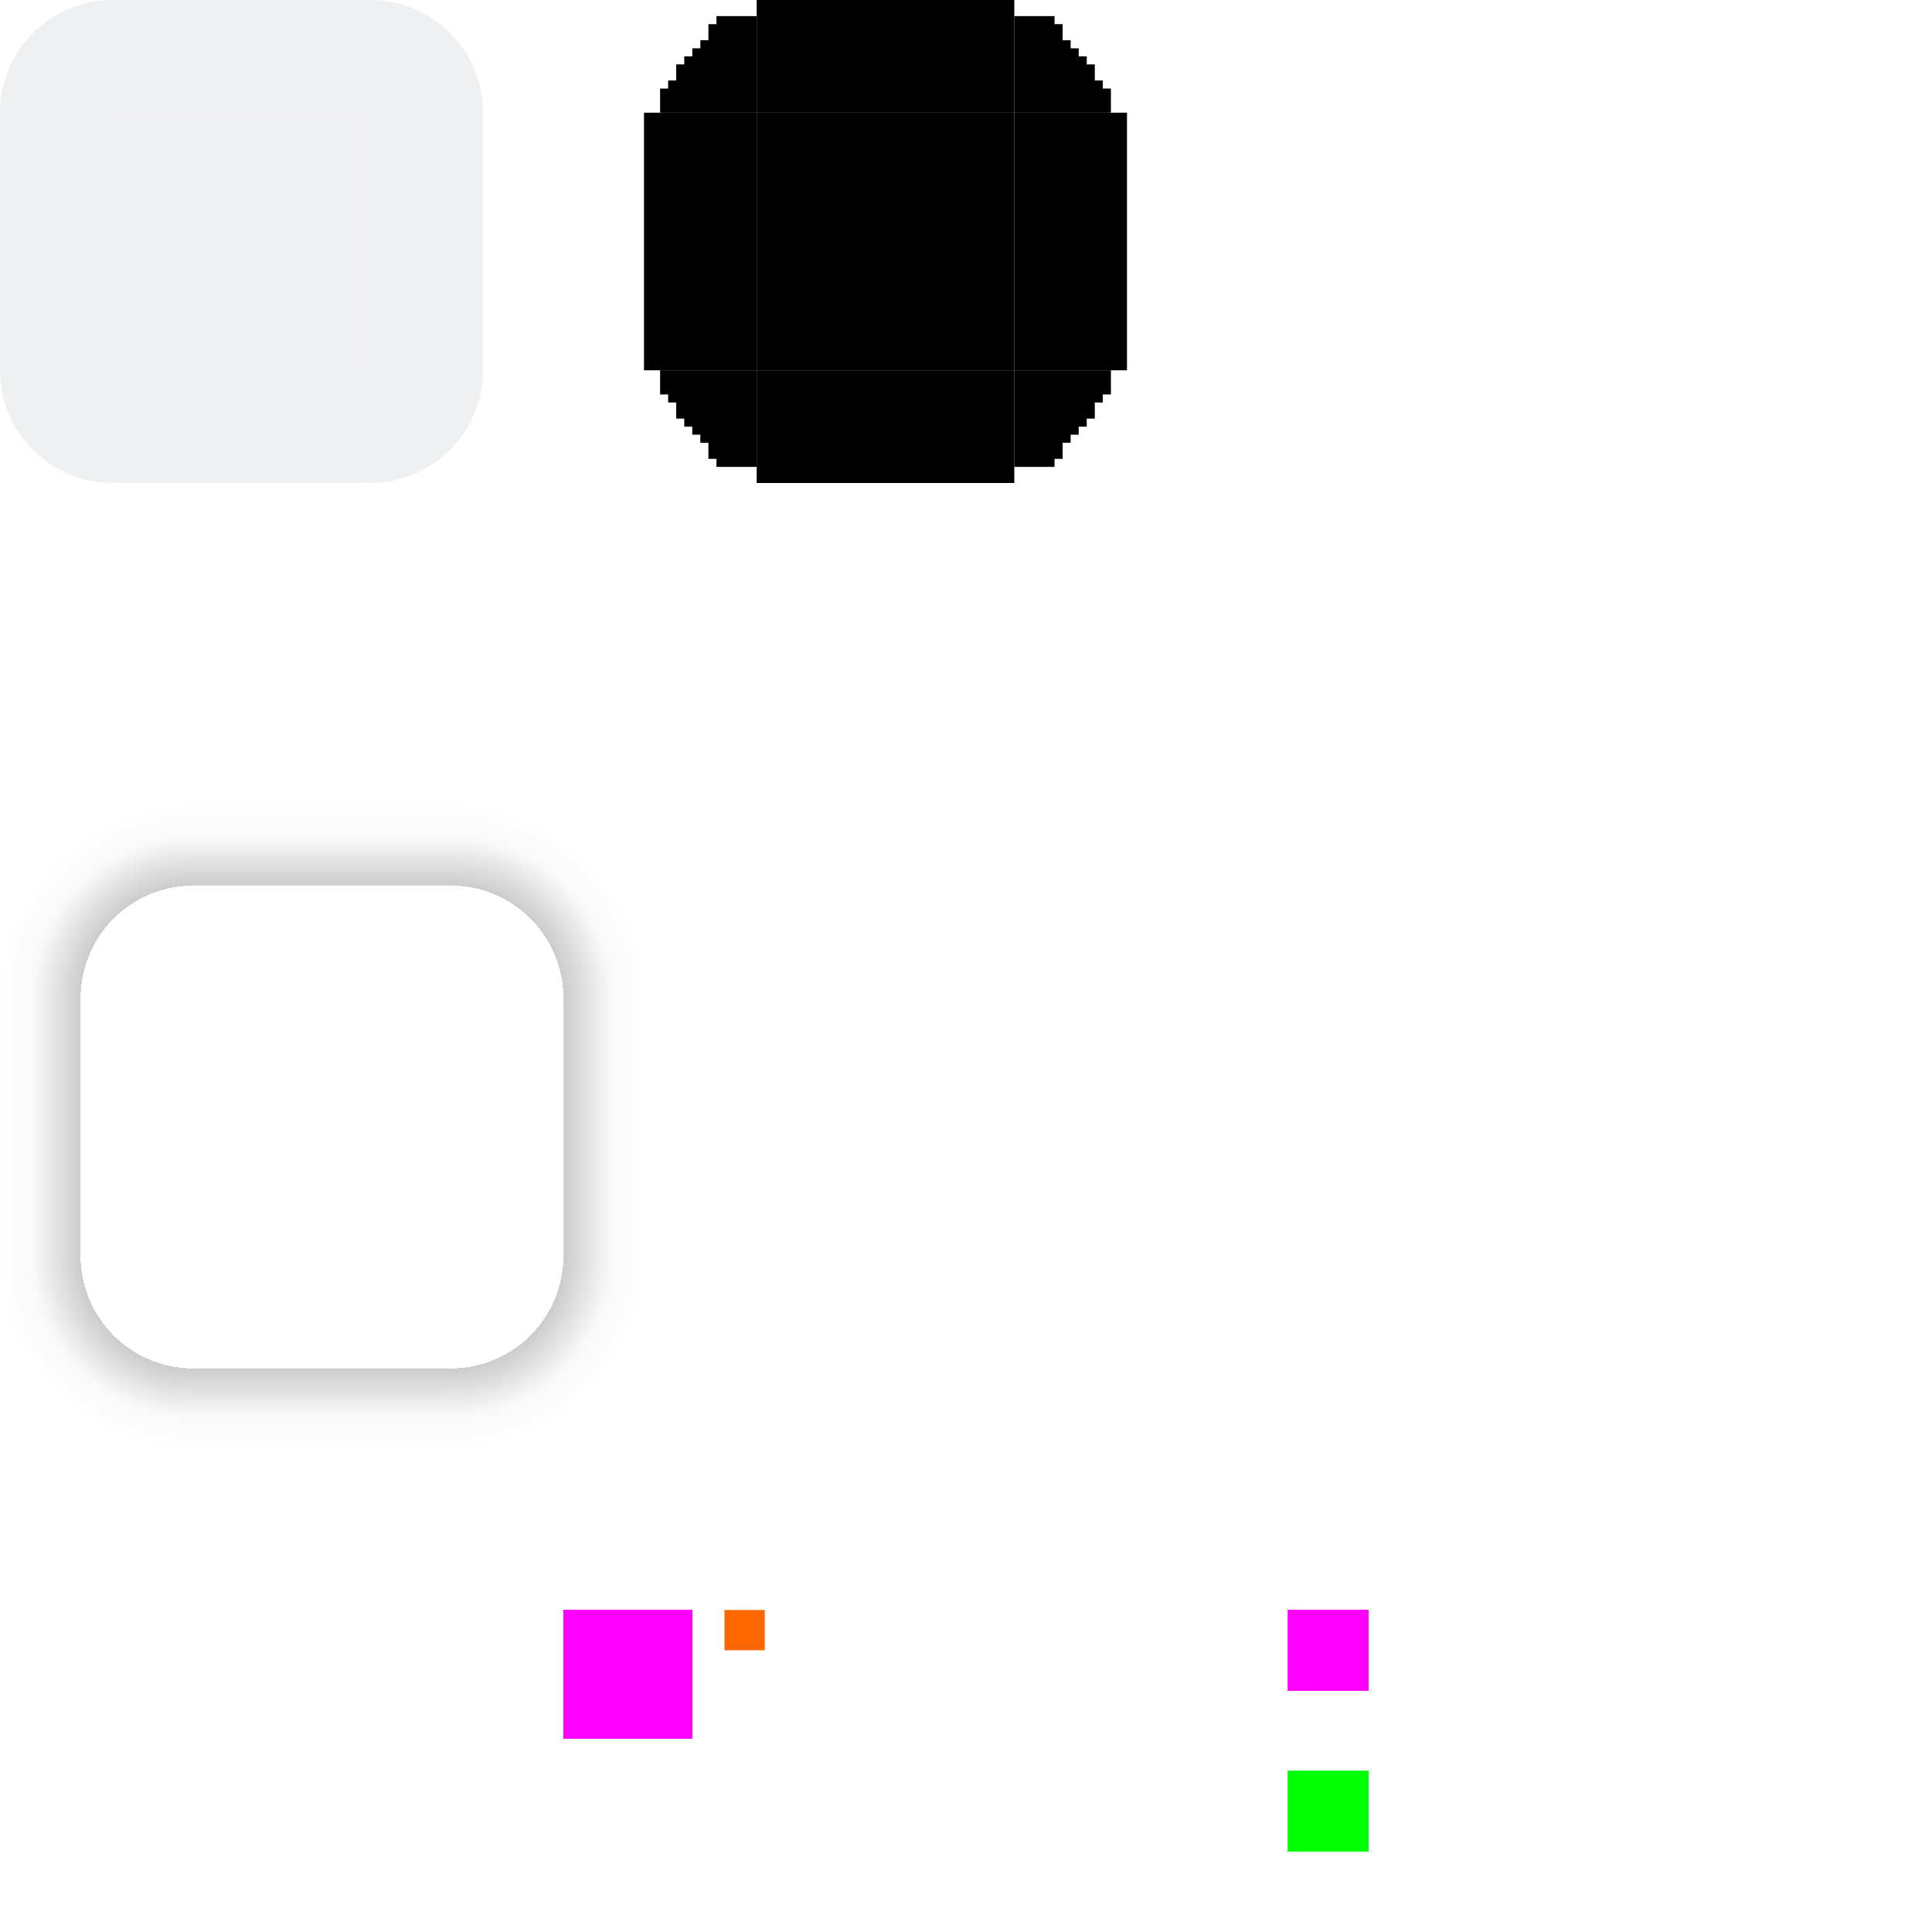
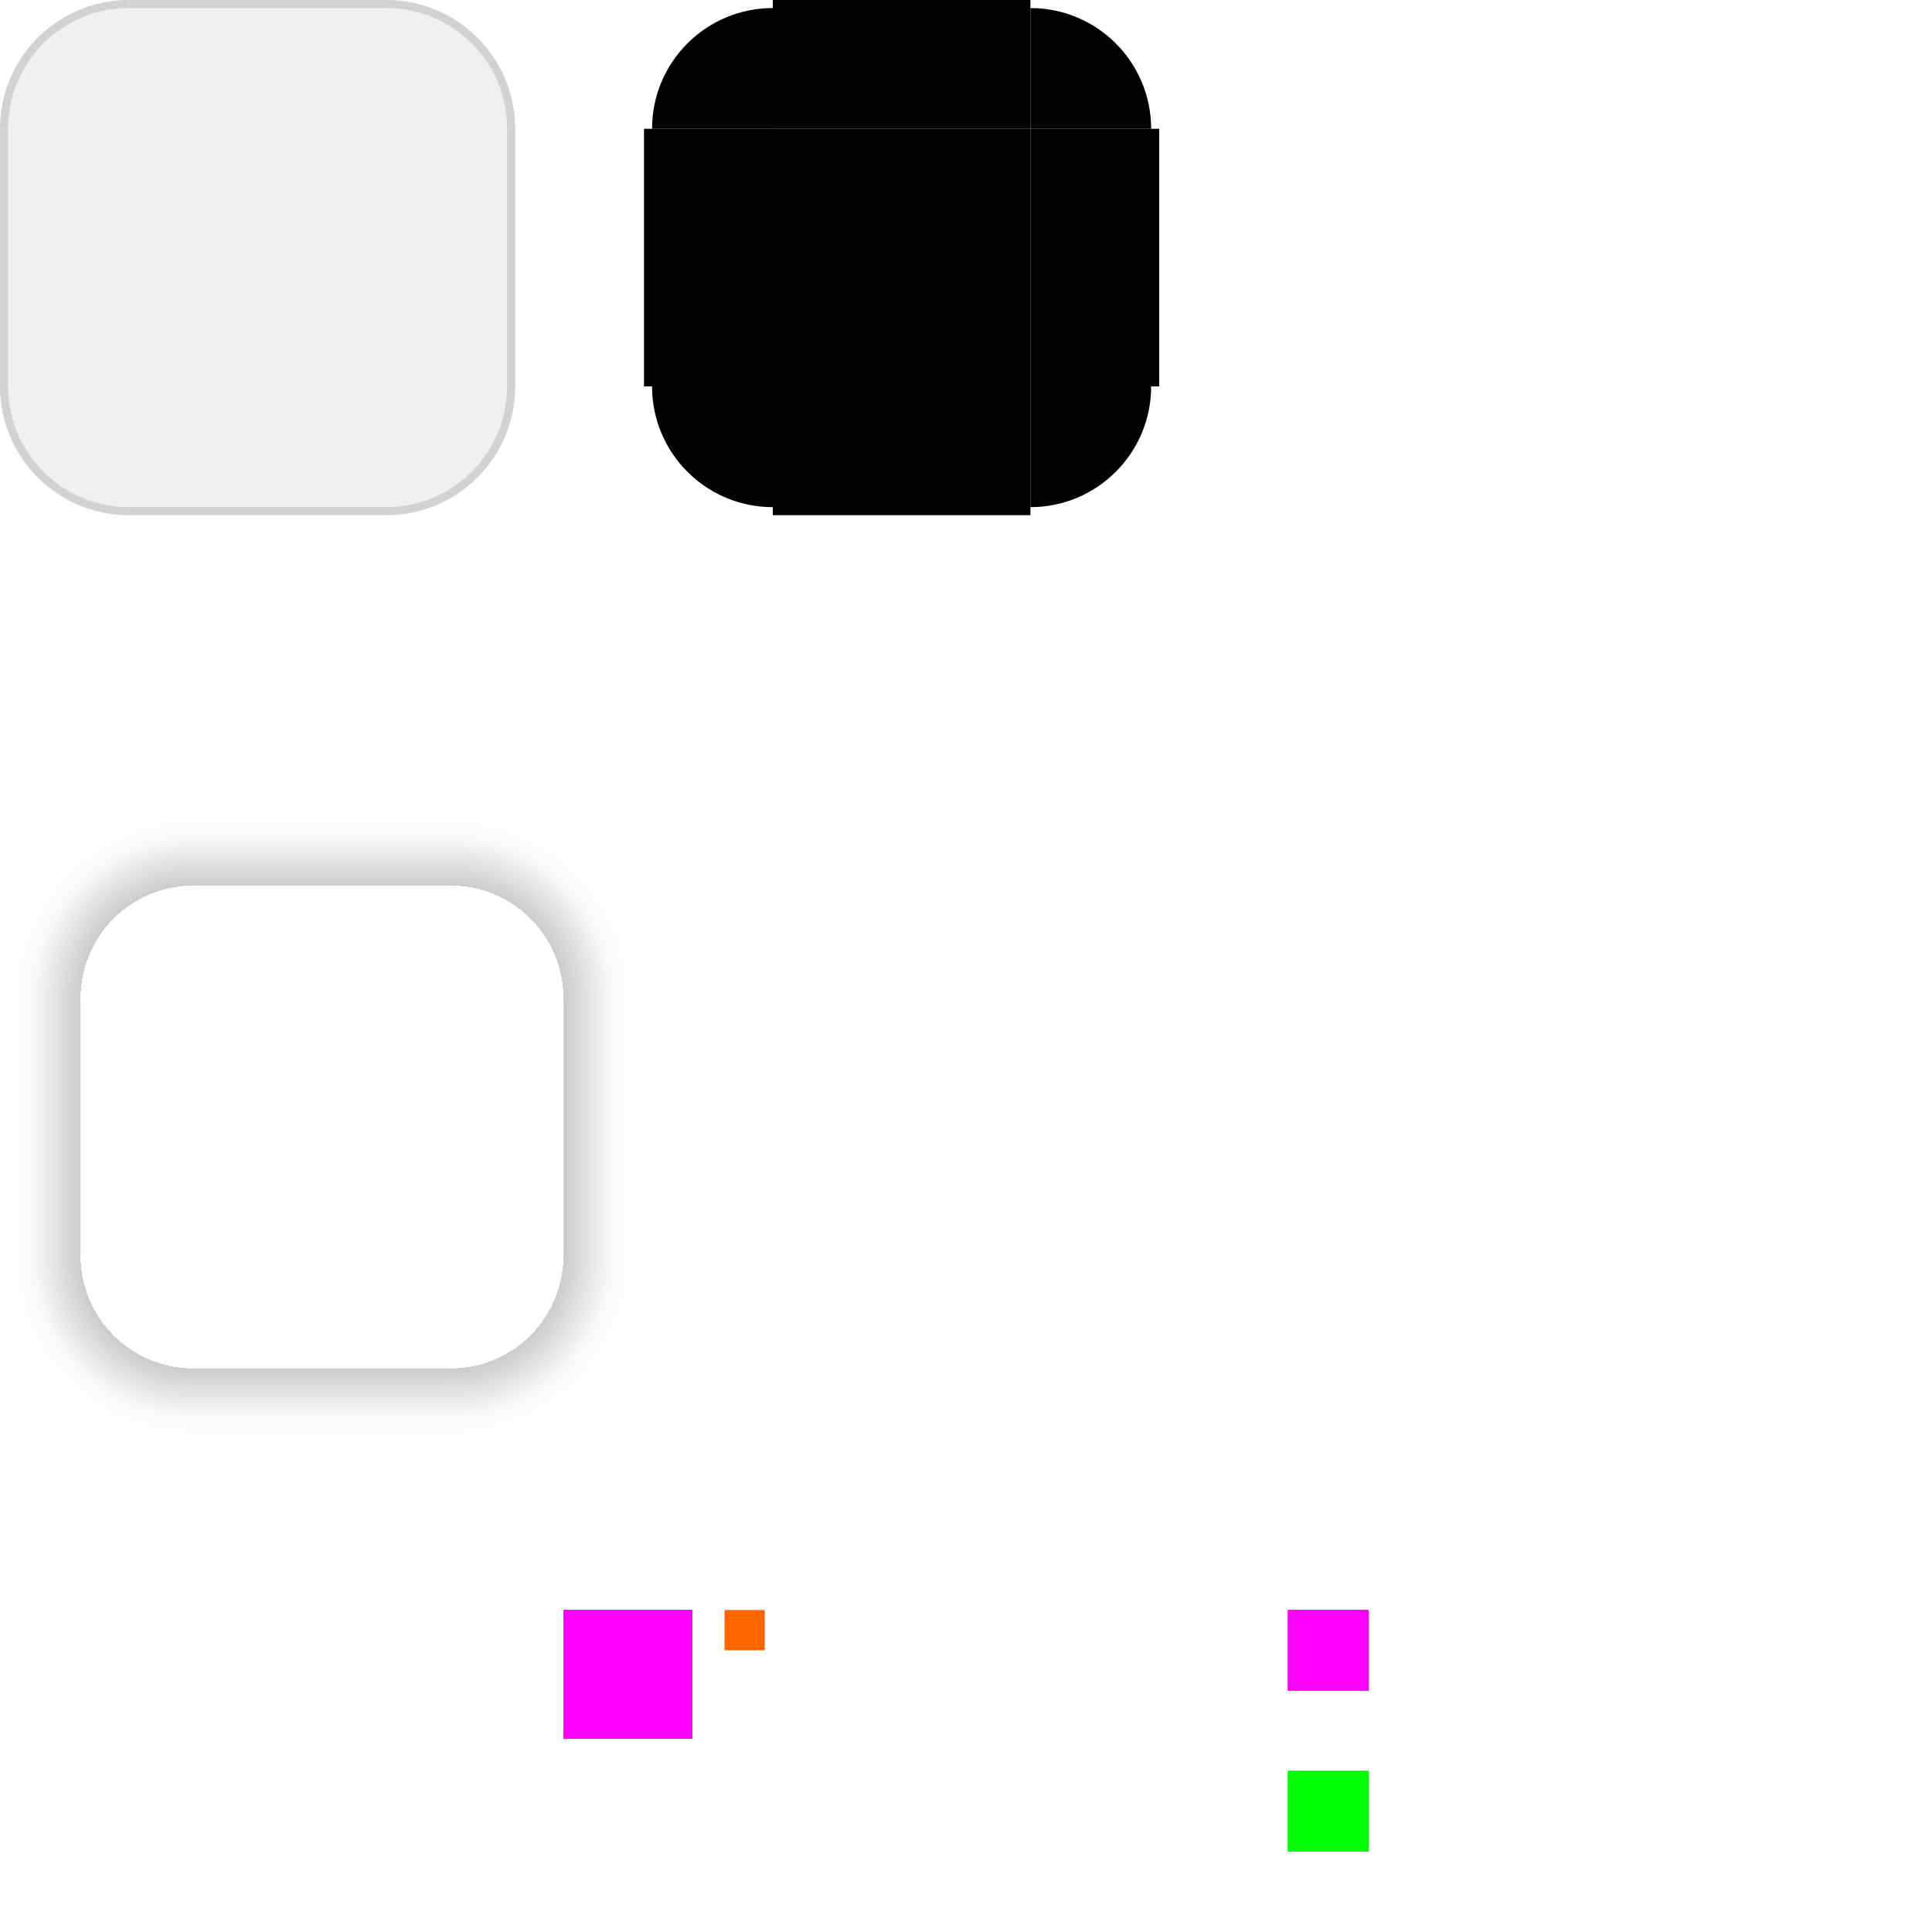
<svg xmlns="http://www.w3.org/2000/svg" width="240" height="240" viewBox="0 0 240 240">
  <defs>
-     <style type="text/css" id="current-color-scheme">.ColorScheme-Background { color:#eff0f1; stop-color:#eff0f1; }</style>
+     <style type="text/css" id="current-color-scheme">.ColorScheme-Background { color:#eff0f1; stop-color:#eff0f1; } .ColorScheme-Text { color:#232629; }</style>
    <linearGradient id="sh-t" gradientUnits="userSpaceOnUse" x1="0" y1="110" x2="0" y2="100">
      <stop offset="0" style="stop-color:#000;stop-opacity:0.2" />
      <stop offset="0.333" style="stop-color:#000;stop-opacity:0.1" />
      <stop offset="0.5" style="stop-color:#000;stop-opacity:0.05" />
      <stop offset="0.583" style="stop-color:#000;stop-opacity:0.025" />
      <stop offset="1" style="stop-color:#000;stop-opacity:0" />
    </linearGradient>
    <linearGradient id="sh-b" gradientUnits="userSpaceOnUse" x1="0" y1="170" x2="0" y2="180">
      <stop offset="0" style="stop-color:#000;stop-opacity:0.2" />
      <stop offset="0.333" style="stop-color:#000;stop-opacity:0.1" />
      <stop offset="0.5" style="stop-color:#000;stop-opacity:0.05" />
      <stop offset="0.583" style="stop-color:#000;stop-opacity:0.025" />
      <stop offset="1" style="stop-color:#000;stop-opacity:0" />
    </linearGradient>
    <linearGradient id="sh-l" gradientUnits="userSpaceOnUse" x1="10" y1="0" x2="0" y2="0">
      <stop offset="0" style="stop-color:#000;stop-opacity:0.2" />
      <stop offset="0.333" style="stop-color:#000;stop-opacity:0.1" />
      <stop offset="0.5" style="stop-color:#000;stop-opacity:0.05" />
      <stop offset="0.583" style="stop-color:#000;stop-opacity:0.025" />
      <stop offset="1" style="stop-color:#000;stop-opacity:0" />
    </linearGradient>
    <linearGradient id="sh-r" gradientUnits="userSpaceOnUse" x1="70" y1="0" x2="80" y2="0">
      <stop offset="0" style="stop-color:#000;stop-opacity:0.2" />
      <stop offset="0.333" style="stop-color:#000;stop-opacity:0.1" />
      <stop offset="0.5" style="stop-color:#000;stop-opacity:0.05" />
      <stop offset="0.583" style="stop-color:#000;stop-opacity:0.025" />
      <stop offset="1" style="stop-color:#000;stop-opacity:0" />
    </linearGradient>
    <radialGradient id="sh-tl" gradientUnits="userSpaceOnUse" cx="24" cy="124" r="24">
      <stop offset="0" style="stop-color:#000;stop-opacity:0" />
      <stop offset="0.583" style="stop-color:#000;stop-opacity:0" />
      <stop offset="0.583" style="stop-color:#000;stop-opacity:0.2" />
      <stop offset="0.722" style="stop-color:#000;stop-opacity:0.1" />
      <stop offset="0.792" style="stop-color:#000;stop-opacity:0.05" />
      <stop offset="0.826" style="stop-color:#000;stop-opacity:0.025" />
      <stop offset="1" style="stop-color:#000;stop-opacity:0" />
    </radialGradient>
    <radialGradient id="sh-tr" gradientUnits="userSpaceOnUse" cx="56" cy="124" r="24">
      <stop offset="0" style="stop-color:#000;stop-opacity:0" />
      <stop offset="0.583" style="stop-color:#000;stop-opacity:0" />
      <stop offset="0.583" style="stop-color:#000;stop-opacity:0.2" />
      <stop offset="0.722" style="stop-color:#000;stop-opacity:0.1" />
      <stop offset="0.792" style="stop-color:#000;stop-opacity:0.05" />
      <stop offset="0.826" style="stop-color:#000;stop-opacity:0.025" />
      <stop offset="1" style="stop-color:#000;stop-opacity:0" />
    </radialGradient>
    <radialGradient id="sh-br" gradientUnits="userSpaceOnUse" cx="56" cy="156" r="24">
      <stop offset="0" style="stop-color:#000;stop-opacity:0" />
      <stop offset="0.583" style="stop-color:#000;stop-opacity:0" />
      <stop offset="0.583" style="stop-color:#000;stop-opacity:0.2" />
      <stop offset="0.722" style="stop-color:#000;stop-opacity:0.1" />
      <stop offset="0.792" style="stop-color:#000;stop-opacity:0.05" />
      <stop offset="0.826" style="stop-color:#000;stop-opacity:0.025" />
      <stop offset="1" style="stop-color:#000;stop-opacity:0" />
    </radialGradient>
    <radialGradient id="sh-bl" gradientUnits="userSpaceOnUse" cx="24" cy="156" r="24">
      <stop offset="0" style="stop-color:#000;stop-opacity:0" />
      <stop offset="0.583" style="stop-color:#000;stop-opacity:0" />
      <stop offset="0.583" style="stop-color:#000;stop-opacity:0.2" />
      <stop offset="0.722" style="stop-color:#000;stop-opacity:0.1" />
      <stop offset="0.792" style="stop-color:#000;stop-opacity:0.05" />
      <stop offset="0.826" style="stop-color:#000;stop-opacity:0.025" />
      <stop offset="1" style="stop-color:#000;stop-opacity:0" />
    </radialGradient>
  </defs>
-   <rect id="top" x="14" y="0" width="32" height="14" class="ColorScheme-Background" style="opacity:1;fill:currentColor" />
-   <rect id="bottom" x="14" y="46" width="32" height="14" class="ColorScheme-Background" style="opacity:1;fill:currentColor" />
-   <rect id="left" x="0" y="14" width="14" height="32" class="ColorScheme-Background" style="opacity:1;fill:currentColor" />
-   <rect id="right" x="46" y="14" width="14" height="32" class="ColorScheme-Background" style="opacity:1;fill:currentColor" />
-   <rect id="center" x="14" y="14" width="32" height="32" class="ColorScheme-Background" style="opacity:1;fill:currentColor" />
-   <path id="topleft" d="M 0,14 H 0 A 14 14 0 0 1 14,0 V 0 V 14 Z" class="ColorScheme-Background" style="opacity:1;fill:currentColor" />
-   <path id="topright" d="M 46,0 V 0 A 14 14 0 0 1 60,14 H 60 H 46 Z" class="ColorScheme-Background" style="opacity:1;fill:currentColor" />
-   <path id="bottomright" d="M 60,46 H 60 A 14 14 0 0 1 46,60 V 60 V 46 Z" class="ColorScheme-Background" style="opacity:1;fill:currentColor" />
-   <path id="bottomleft" d="M 14,60 V 60 A 14 14 0 0 1 0,46 H 0 H 14 Z" class="ColorScheme-Background" style="opacity:1;fill:currentColor" />
-   <rect id="mask-top" x="94" y="0" width="32" height="14" style="fill:#000" />
-   <rect id="mask-bottom" x="94" y="46" width="32" height="14" style="fill:#000" />
-   <rect id="mask-left" x="80" y="14" width="14" height="32" style="fill:#000" />
-   <rect id="mask-right" x="126" y="14" width="14" height="32" style="fill:#000" />
-   <rect id="mask-center" x="94" y="14" width="32" height="32" style="fill:#000" />
-   <path id="mask-topleft" d="M 80,14 L 81,14 H 82 V 13 V 12 V 11 H 83 V 10 H 84 V 9 V 8 H 85 V 7 H 86 V 6 H 87 V 5 H 88 V 4 V 3 H 89 V 2 H 94 V 1 V 0 V 14 Z" style="fill:#000" />
-   <path id="mask-topright" d="M 140,14 L 139,14 H 138 V 13 V 12 V 11 H 137 V 10 H 136 V 9 V 8 H 135 V 7 H 134 V 6 H 133 V 5 H 132 V 4 V 3 H 131 V 2 H 126 V 1 V 0 V 14 Z" style="fill:#000" />
-   <path id="mask-bottomright" d="M 140,46 L 139,46 H 138 V 47 V 48 V 49 H 137 V 50 H 136 V 51 V 52 H 135 V 53 H 134 V 54 H 133 V 55 H 132 V 56 V 57 H 131 V 58 H 126 V 59 V 60 V 46 Z" style="fill:#000" />
-   <path id="mask-bottomleft" d="M 80,46 L 81,46 H 82 V 47 V 48 V 49 H 83 V 50 H 84 V 51 V 52 H 85 V 53 H 86 V 54 H 87 V 55 H 88 V 56 V 57 H 89 V 58 H 94 V 59 V 60 V 46 Z" style="fill:#000" />
+   <g id="top">
+     <rect x="16" y="0" width="32" height="16" class="ColorScheme-Background" style="opacity:1;fill:currentColor" />
+     <rect x="16" y="0" width="32" height="1" class="ColorScheme-Text" style="opacity:0.15;fill:currentColor" />
+   </g>
+   <g id="bottom">
+     <rect x="16" y="48" width="32" height="16" class="ColorScheme-Background" style="opacity:1;fill:currentColor" />
+     <rect x="16" y="63" width="32" height="1" class="ColorScheme-Text" style="opacity:0.15;fill:currentColor" />
+   </g>
+   <g id="left">
+     <rect x="0" y="16" width="16" height="32" class="ColorScheme-Background" style="opacity:1;fill:currentColor" />
+     <rect x="0" y="16" width="1" height="32" class="ColorScheme-Text" style="opacity:0.15;fill:currentColor" />
+   </g>
+   <g id="right">
+     <rect x="48" y="16" width="16" height="32" class="ColorScheme-Background" style="opacity:1;fill:currentColor" />
+     <rect x="63" y="16" width="1" height="32" class="ColorScheme-Text" style="opacity:0.15;fill:currentColor" />
+   </g>
+   <rect id="center" x="16" y="16" width="32" height="32" class="ColorScheme-Background" style="opacity:1;fill:currentColor" />
+   <g id="topleft">
+     <path d="M 0,16 A 16,16 0 0 1 16,0 V 16 Z" class="ColorScheme-Background" style="opacity:1;fill:currentColor" />
+     <path d="M 0,16 A 16,16 0 0 1 16,0 V 1 A 15,15 0 0 0 1,16 Z" class="ColorScheme-Text" style="opacity:0.15;fill:currentColor" />
+   </g>
+   <g id="topright">
+     <path d="M 48,0 A 16,16 0 0 1 64,16 H 48 Z" class="ColorScheme-Background" style="opacity:1;fill:currentColor" />
+     <path d="M 48,0 A 16,16 0 0 1 64,16 H 63 A 15,15 0 0 0 48,1 Z" class="ColorScheme-Text" style="opacity:0.15;fill:currentColor" />
+   </g>
+   <g id="bottomright">
+     <path d="M 64,48 A 16,16 0 0 1 48,64 V 48 Z" class="ColorScheme-Background" style="opacity:1;fill:currentColor" />
+     <path d="M 64,48 A 16,16 0 0 1 48,64 V 63 A 15,15 0 0 0 63,48 Z" class="ColorScheme-Text" style="opacity:0.15;fill:currentColor" />
+   </g>
+   <g id="bottomleft">
+     <path d="M 16,64 A 16,16 0 0 1 0,48 H 16 Z" class="ColorScheme-Background" style="opacity:1;fill:currentColor" />
+     <path d="M 16,64 A 16,16 0 0 1 0,48 H 1 A 15,15 0 0 0 16,63 Z" class="ColorScheme-Text" style="opacity:0.15;fill:currentColor" />
+   </g>
+   <path id="mask-top" d="M 96,0 V 0 H 128 V 0 V 16 H 96 Z" style="fill:#000" />
+   <path id="mask-bottom" d="M 96,48 H 128 V 64 V 64 H 96 Z" style="fill:#000" />
+   <path id="mask-left" d="M 80,16 H 80 V 48 H 80 H 96 V 16 Z" style="fill:#000" />
+   <path id="mask-right" d="M 128,16 H 144 H 144 H 144 V 48 H 128 Z" style="fill:#000" />
+   <rect id="mask-center" x="96" y="16" width="32" height="32" style="fill:#000" />
+   <path id="mask-topleft" d="M 80,16 H 81 A 15,15 0 0 1 96,1 V 0 V 16 Z" style="fill:#000" />
+   <path id="mask-topright" d="M 128,0 V 1 A 15,15 0 0 1 143,16 H 144 H 128 Z" style="fill:#000" />
+   <path id="mask-bottomright" d="M 144,48 H 143 A 15,15 0 0 1 128,63 V 64 V 48 Z" style="fill:#000" />
+   <path id="mask-bottomleft" d="M 96,64 V 63 A 15,15 0 0 1 81,48 H 80 H 96 Z" style="fill:#000" />
  <rect id="hint-top-margin" x="70" y="200" width="16" height="16" style="fill:#ff00ff" />
  <rect id="hint-top-inset" x="70" y="220" width="9.9999999e-09" height="9.9999999e-09" style="fill:#00ff00" />
  <rect id="hint-bottom-margin" x="70" y="200" width="16" height="16" style="fill:#ff00ff" />
  <rect id="hint-bottom-inset" x="70" y="220" width="9.9999999e-09" height="9.9999999e-09" style="fill:#00ff00" />
  <rect id="hint-left-margin" x="70" y="200" width="16" height="16" style="fill:#ff00ff" />
  <rect id="hint-left-inset" x="70" y="220" width="9.9999999e-09" height="9.9999999e-09" style="fill:#00ff00" />
  <rect id="hint-right-margin" x="70" y="200" width="16" height="16" style="fill:#ff00ff" />
  <rect id="hint-right-inset" x="70" y="220" width="9.9999999e-09" height="9.9999999e-09" style="fill:#00ff00" />
  <rect id="hint-tile-center" x="90" y="200" width="5" height="5" style="fill:#ff6600" />
  <g id="shadow-top">
    <rect x="24" y="100" width="32" height="10" style="fill:url(#sh-t)" />
    <rect x="24" y="110" width="32" height="14" style="opacity:0.001;fill:#000;fill-opacity:0.004" />
  </g>
  <g id="shadow-bottom">
    <rect x="24" y="156" width="32" height="14" style="opacity:0.001;fill:#000;fill-opacity:0.004" />
    <rect x="24" y="170" width="32" height="10" style="fill:url(#sh-b)" />
  </g>
  <g id="shadow-left">
    <rect x="0" y="124" width="10" height="32" style="fill:url(#sh-l)" />
    <rect x="10" y="124" width="14" height="32" style="opacity:0.001;fill:#000;fill-opacity:0.004" />
  </g>
  <g id="shadow-right">
    <rect x="56" y="124" width="14" height="32" style="opacity:0.001;fill:#000;fill-opacity:0.004" />
    <rect x="70" y="124" width="10" height="32" style="fill:url(#sh-r)" />
  </g>
  <rect id="shadow-center" x="24" y="124" width="32" height="32" style="opacity:0.001;fill:#000;fill-opacity:0.004" />
  <rect id="shadow-topleft" x="0" y="100" width="24" height="24" style="fill:url(#sh-tl)" />
  <rect id="shadow-topright" x="56" y="100" width="24" height="24" style="fill:url(#sh-tr)" />
  <rect id="shadow-bottomright" x="56" y="156" width="24" height="24" style="fill:url(#sh-br)" />
  <rect id="shadow-bottomleft" x="0" y="156" width="24" height="24" style="fill:url(#sh-bl)" />
  <rect id="shadow-hint-top-margin" x="160" y="200" width="10" height="10" style="fill:#ff00ff" />
  <rect id="shadow-hint-top-inset" x="160" y="220" width="10" height="10" style="fill:#00ff00" />
  <rect id="shadow-hint-bottom-margin" x="160" y="200" width="10" height="10" style="fill:#ff00ff" />
  <rect id="shadow-hint-bottom-inset" x="160" y="220" width="10" height="10" style="fill:#00ff00" />
  <rect id="shadow-hint-left-margin" x="160" y="200" width="10" height="10" style="fill:#ff00ff" />
  <rect id="shadow-hint-left-inset" x="160" y="220" width="10" height="10" style="fill:#00ff00" />
  <rect id="shadow-hint-right-margin" x="160" y="200" width="10" height="10" style="fill:#ff00ff" />
  <rect id="shadow-hint-right-inset" x="160" y="220" width="10" height="10" style="fill:#00ff00" />
</svg>
